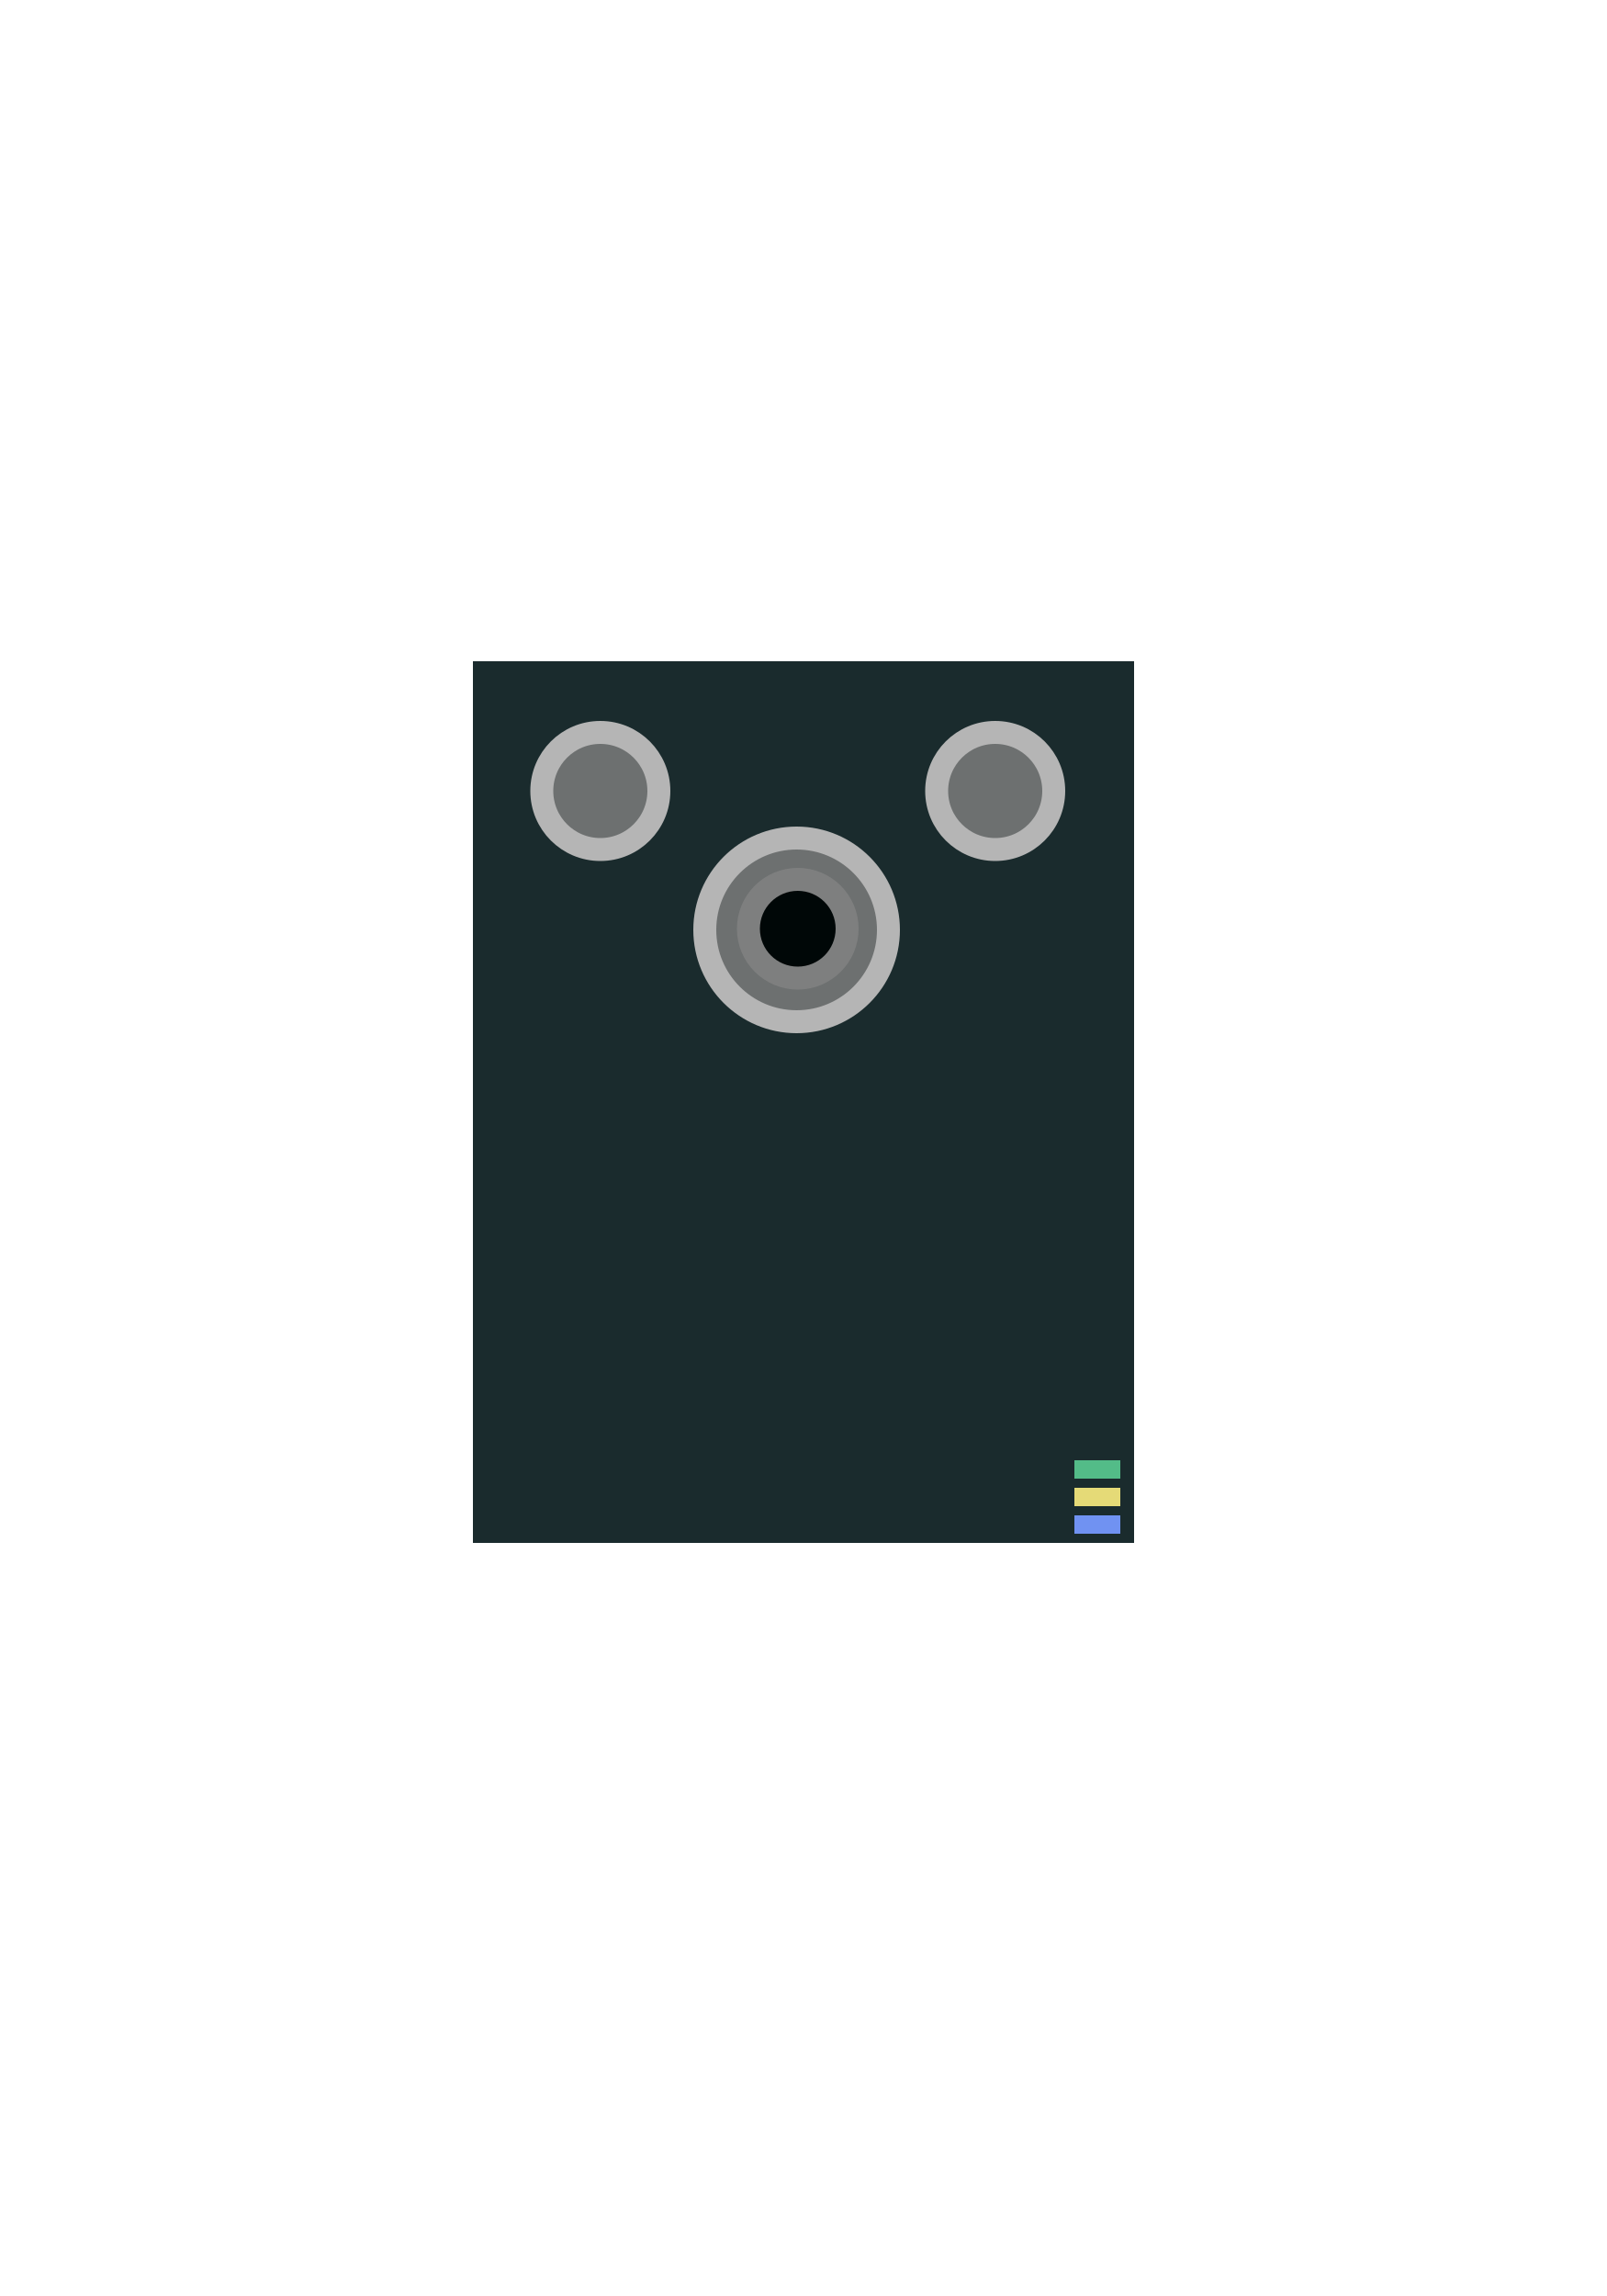
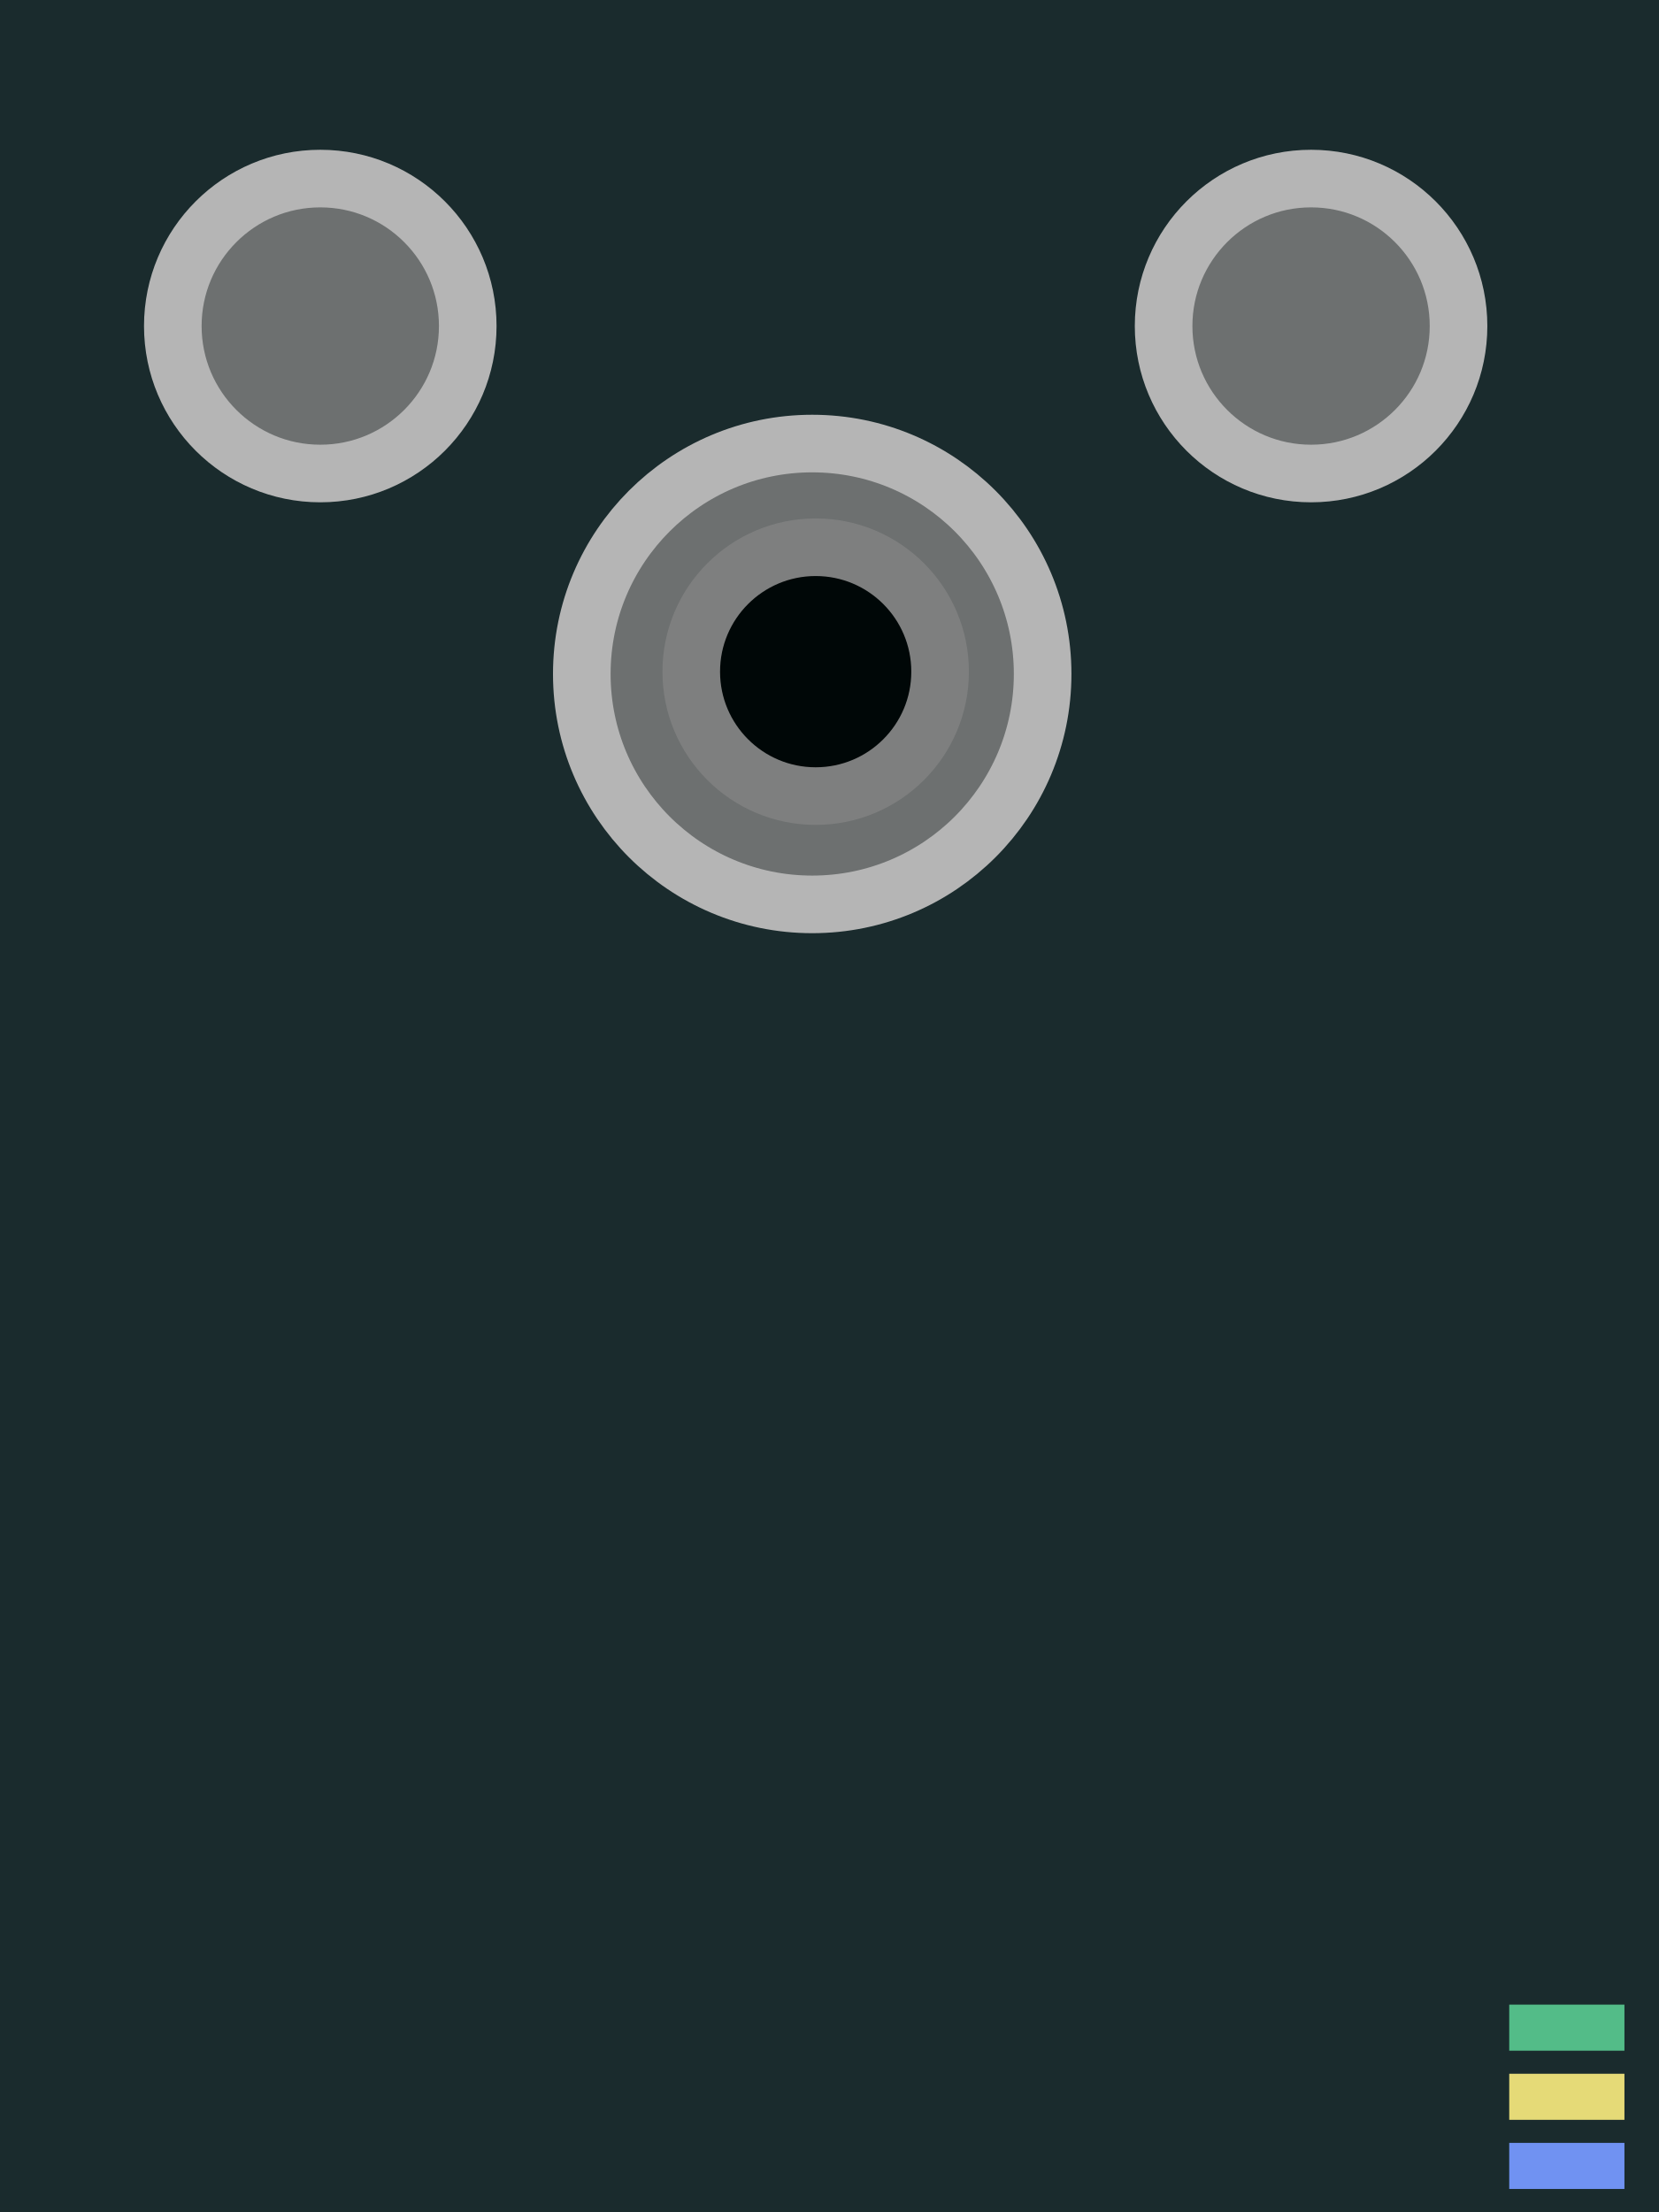
- <svg xmlns="http://www.w3.org/2000/svg" id="Layer_1" data-name="Layer 1" viewBox="0 0 350 500">
-   <defs>
-     <style>.cls-1{fill:#1a2b2d;}.cls-2{fill:#6d7070;stroke:#b5b5b5;}.cls-2,.cls-3{stroke-miterlimit:10;stroke-width:5px;}.cls-3{fill:#000707;stroke:#7e7f7f;}.cls-4{fill:#7092f2;}.cls-5{fill:#e5da77;}.cls-6{fill:#53bc88;}</style>
-   </defs>
-   <rect class="cls-1" x="103" y="144" width="144" height="192" />
-   <circle class="cls-2" cx="130.75" cy="172.25" r="12.75" />
-   <circle class="cls-2" cx="216.75" cy="172.25" r="12.75" />
-   <circle class="cls-2" cx="173.5" cy="202.5" r="20" />
-   <circle class="cls-3" cx="173.75" cy="202.25" r="10.75" />
-   <rect class="cls-4" x="234" y="330" width="10" height="4" />
-   <rect class="cls-5" x="234" y="324" width="10" height="4" />
-   <rect class="cls-6" x="234" y="318" width="10" height="4" />
+ <svg xmlns="http://www.w3.org/2000/svg" version="1.1" id="Layer_1" x="0px" y="0px" viewBox="0 0 144 192" style="enable-background:new 0 0 144 192;" xml:space="preserve">
+   <style type="text/css">
+ 	.st0{fill:#1A2B2D;}
+ 	.st1{fill:#6D7070;stroke:#B5B5B5;stroke-width:5;stroke-miterlimit:10;}
+ 	.st2{fill:#000707;stroke:#7E7F7F;stroke-width:5;stroke-miterlimit:10;}
+ 	.st3{fill:#7092F2;}
+ 	.st4{fill:#E5DA77;}
+ 	.st5{fill:#53BC88;}
+ </style>
+   <rect class="st0" width="144" height="192" />
+   <circle class="st1" cx="27.8" cy="28.3" r="12.8" />
+   <circle class="st1" cx="113.8" cy="28.3" r="12.8" />
+   <circle class="st1" cx="70.5" cy="58.5" r="20" />
+   <circle class="st2" cx="70.8" cy="58.3" r="10.8" />
+   <rect x="131" y="186" class="st3" width="10" height="4" />
+   <rect x="131" y="180" class="st4" width="10" height="4" />
+   <rect x="131" y="174" class="st5" width="10" height="4" />
</svg>
